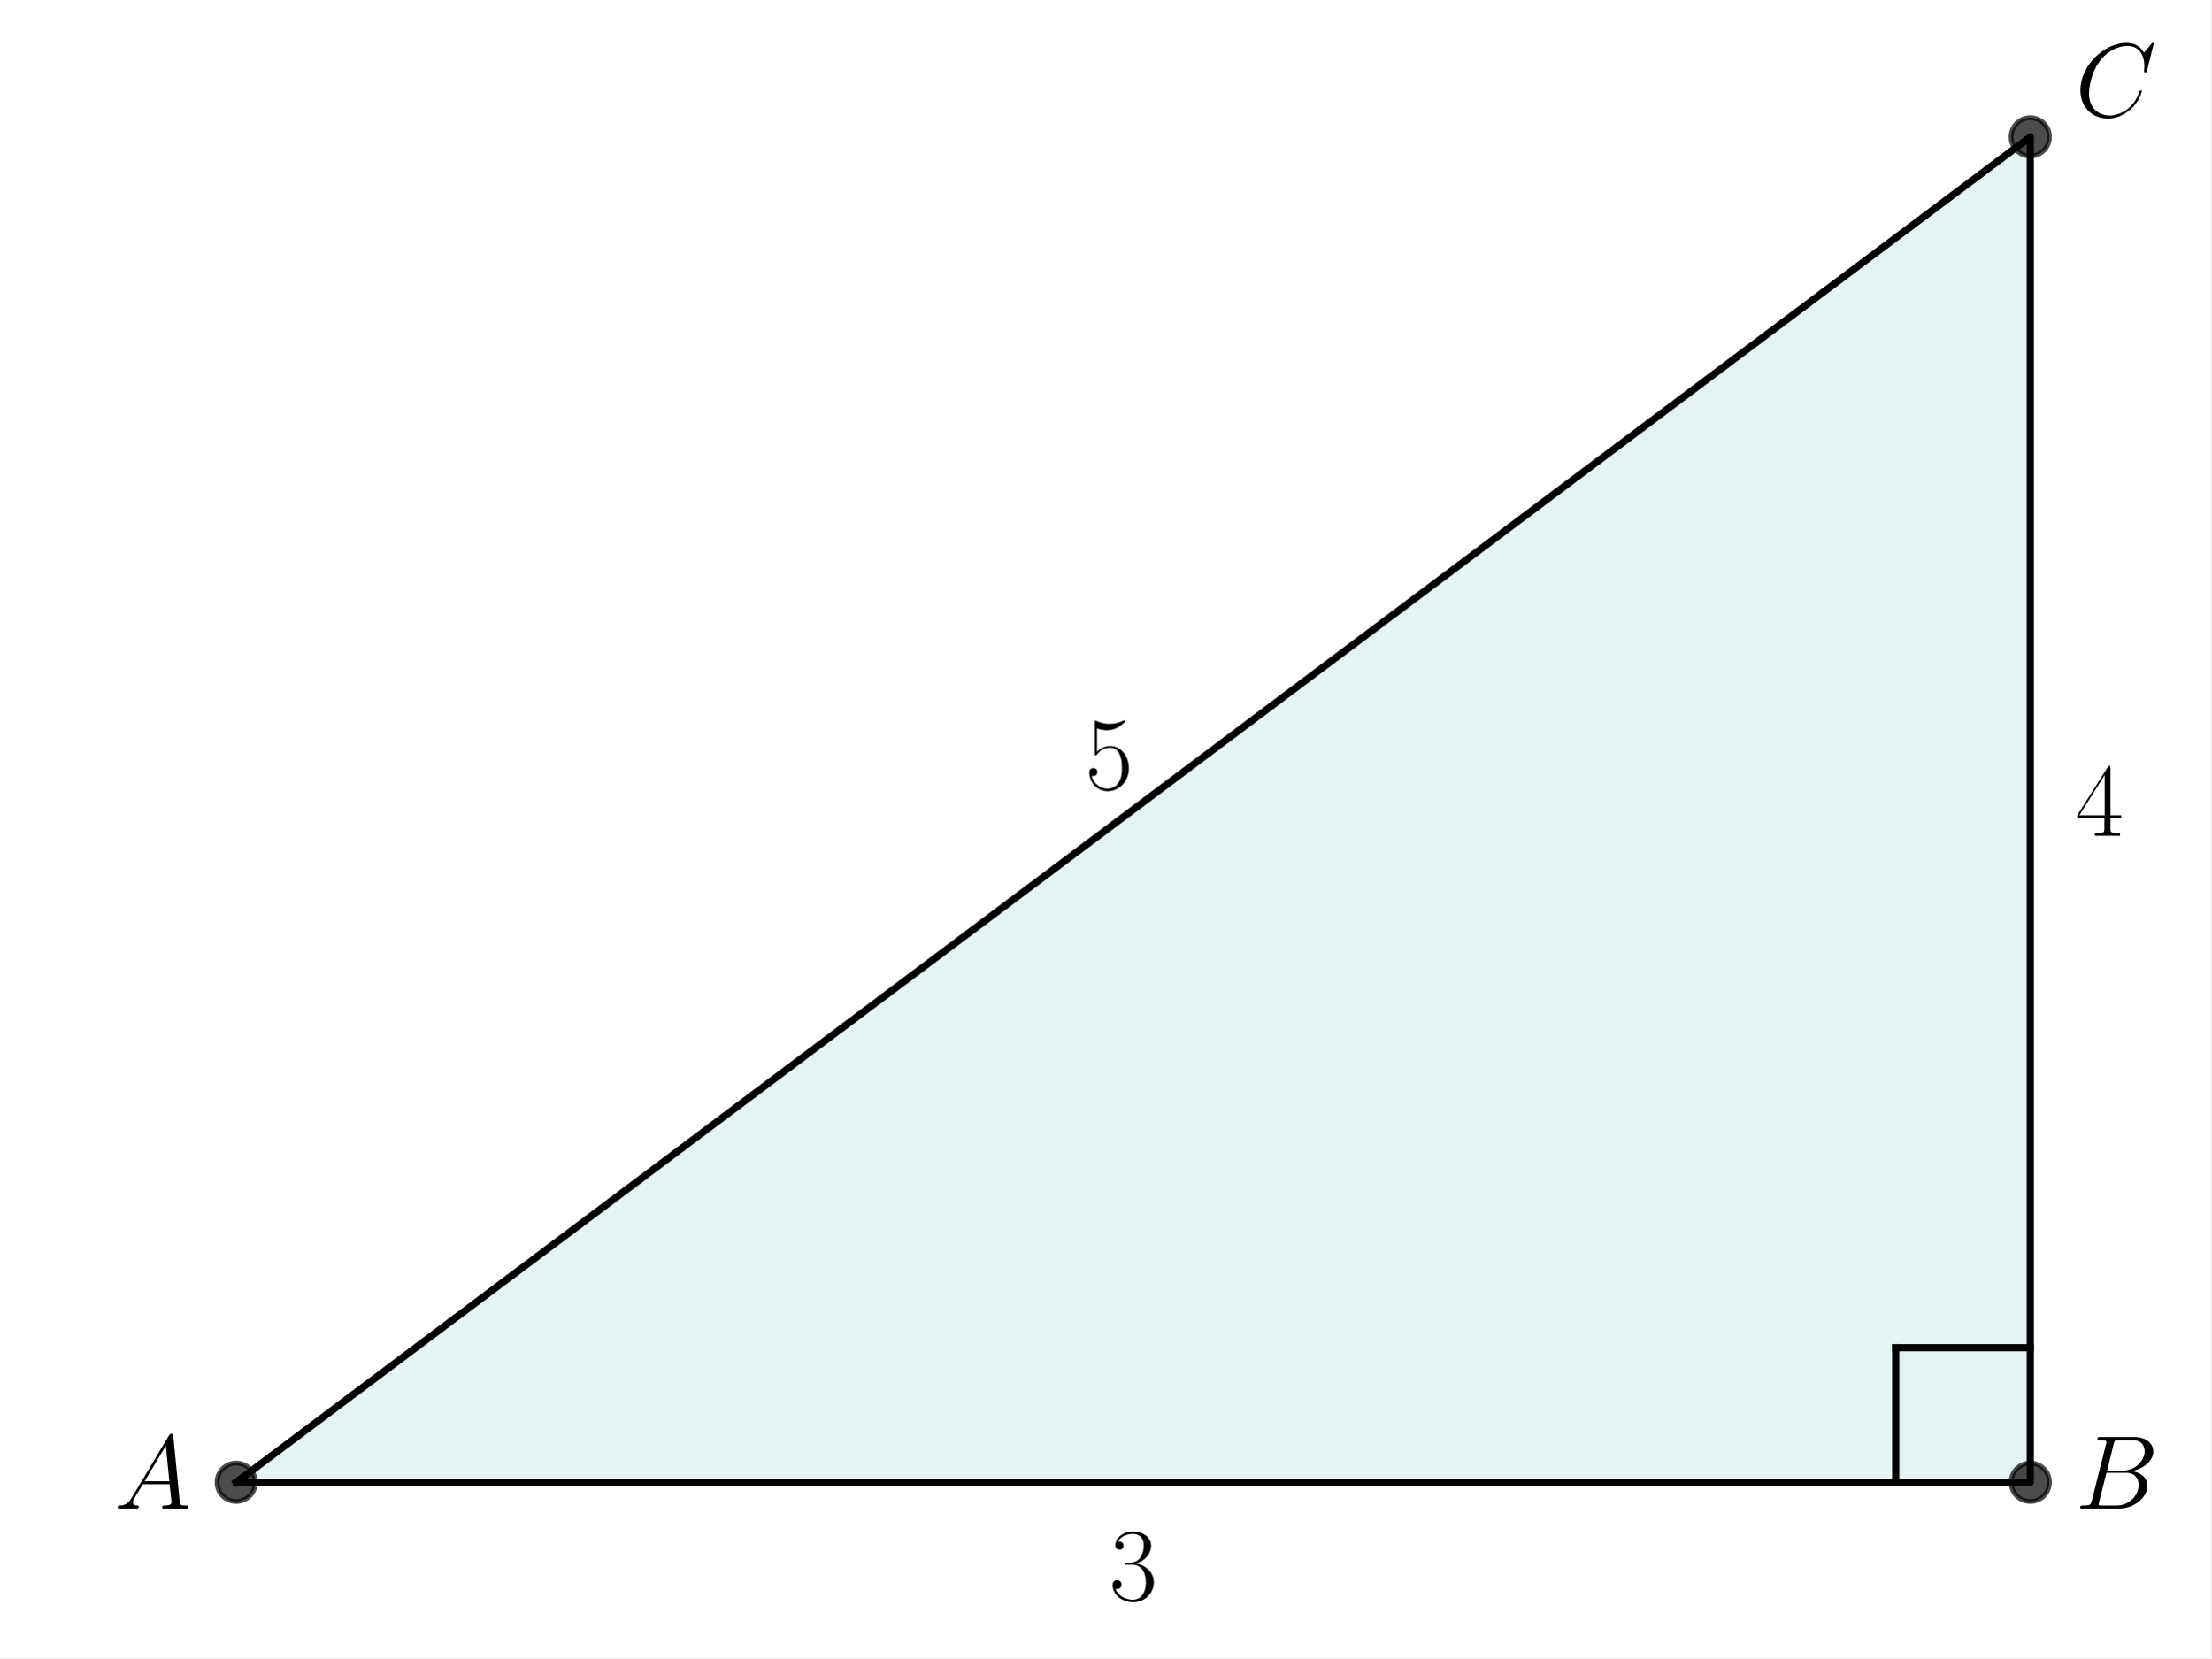
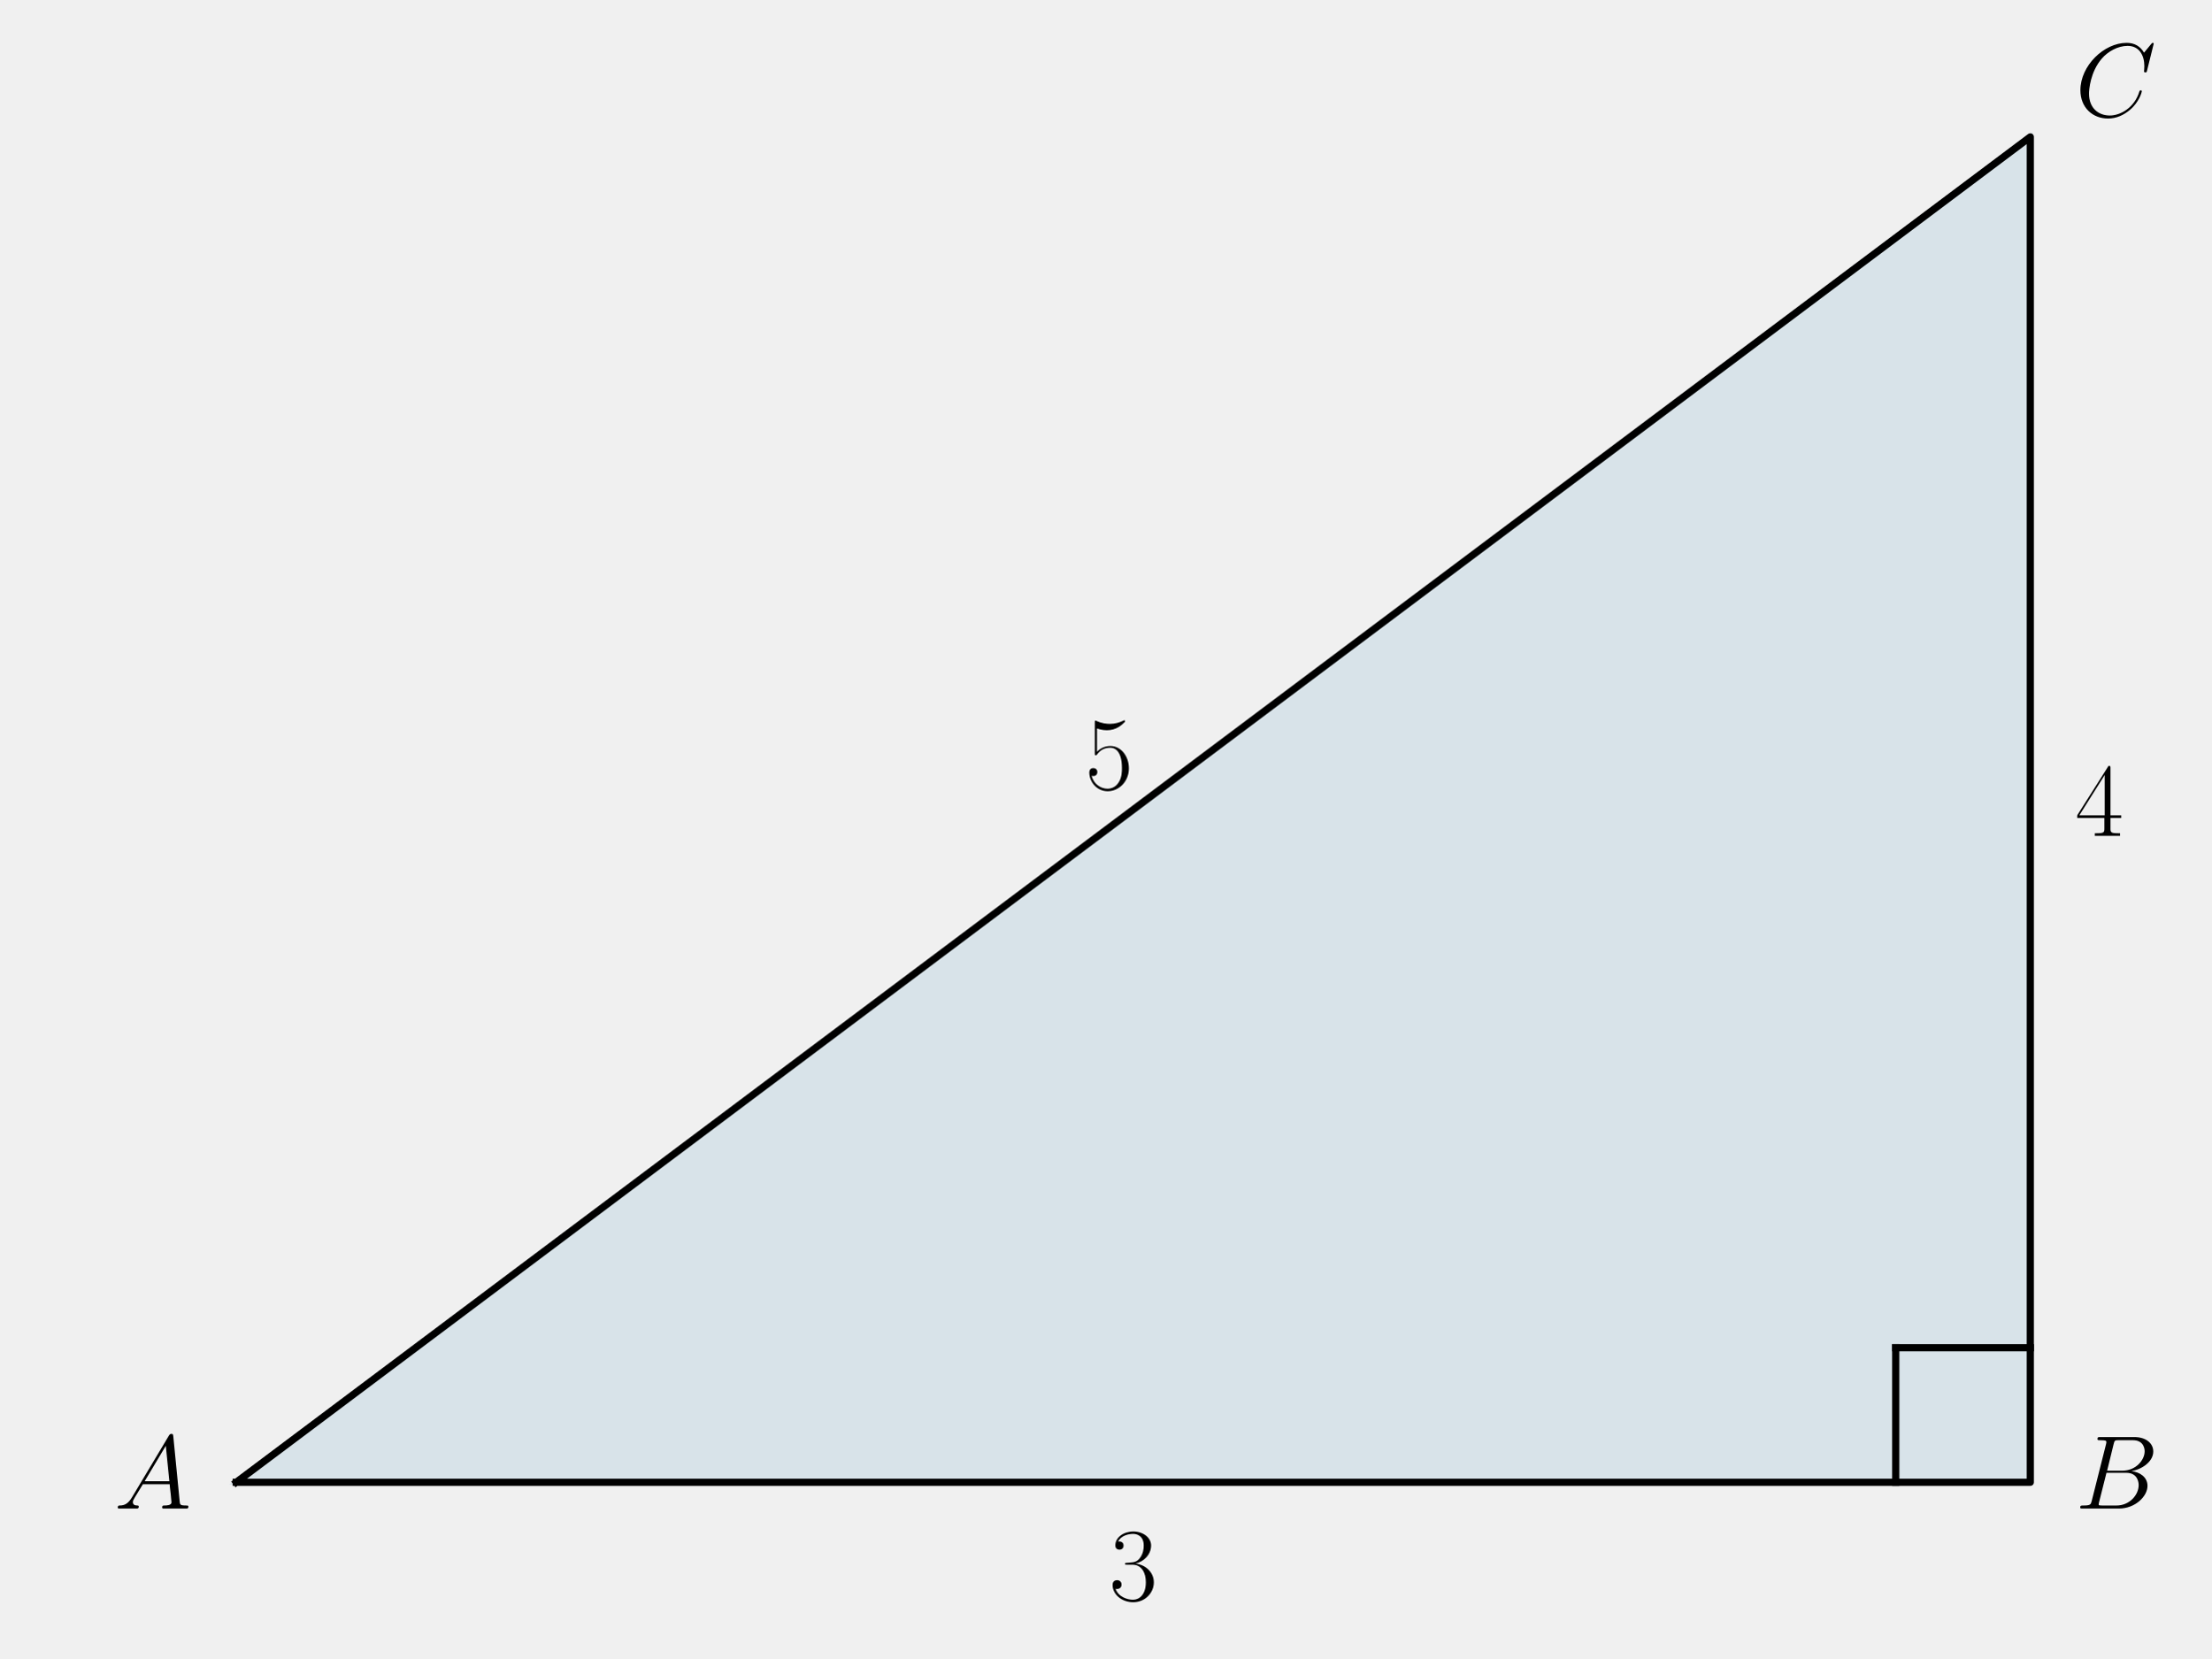
<svg xmlns="http://www.w3.org/2000/svg" xmlns:xlink="http://www.w3.org/1999/xlink" width="460.8pt" height="345.6pt" viewBox="0 0 460.8 345.6" version="1.1">
  <defs>
    <style type="text/css">*{stroke-linejoin: round; stroke-linecap: butt}</style>
  </defs>
  <g id="figure_1">
    <g id="patch_1">
-       <path d="M 0 345.6  L 460.8 345.6  L 460.8 0  L 0 0  z " style="fill: #ffffff" />
+       <path d="M 0 345.6  L 460.8 345.6  L 460.8 0  L 0 0  L 0 345.6  z " style="fill: none" />
    </g>
    <g id="axes_1">
      <g id="patch_2">
-         <path d="M 49.225 308.952  L 423.118 308.952  L 423.118 28.532  z " clip-path="url(#pee11a8d50a)" style="fill: #008080; opacity: 0.1; stroke: #008080; stroke-linejoin: miter" />
+         <path d="M 49.225 308.952  L 423.118 308.952  L 423.118 28.532  z " clip-path="url(#pc95ab61198)" style="fill: #0072b2; opacity: 0.1; stroke: #0072b2; stroke-linejoin: miter" />
      </g>
      <g id="line2d_1">
-         <path d="M 49.225 308.952  L 423.118 308.952  L 423.118 28.532  L 49.225 308.952  " clip-path="url(#pee11a8d50a)" style="fill: none; stroke: #000000; stroke-width: 1.5; stroke-linecap: square" />
+         <path d="M 49.225 308.952  L 423.118 308.952  L 423.118 28.532  L 49.225 308.952  " clip-path="url(#pc95ab61198)" style="fill: none; stroke: #000000; stroke-width: 1.5; stroke-linecap: square" />
      </g>
      <g id="line2d_2">
-         <defs>
-           <path id="mb418e081ce" d="M 0 4  C 1.061 4 2.078 3.579 2.828 2.828  C 3.579 2.078 4 1.061 4 0  C 4 -1.061 3.579 -2.078 2.828 -2.828  C 2.078 -3.579 1.061 -4 0 -4  C -1.061 -4 -2.078 -3.579 -2.828 -2.828  C -3.579 -2.078 -4 -1.061 -4 0  C -4 1.061 -3.579 2.078 -2.828 2.828  C -2.078 3.579 -1.061 4 0 4  z " style="stroke: #000000; stroke-opacity: 0.7" />
-         </defs>
-         <g clip-path="url(#pee11a8d50a)">
-           <use xlink:href="#mb418e081ce" x="423.118" y="28.532" style="fill-opacity: 0.7; stroke: #000000; stroke-opacity: 0.7" />
-           <use xlink:href="#mb418e081ce" x="423.118" y="308.952" style="fill-opacity: 0.7; stroke: #000000; stroke-opacity: 0.7" />
-           <use xlink:href="#mb418e081ce" x="49.225" y="308.952" style="fill-opacity: 0.7; stroke: #000000; stroke-opacity: 0.7" />
-         </g>
+         <path d="M 423.118 280.91  L 395.076 280.91  " clip-path="url(#pc95ab61198)" style="fill: none; stroke: #000000; stroke-width: 1.5; stroke-linecap: square" />
      </g>
      <g id="line2d_3">
-         <path d="M 423.118 280.91  L 395.076 280.91  " clip-path="url(#pee11a8d50a)" style="fill: none; stroke: #000000; stroke-width: 1.5; stroke-linecap: square" />
-       </g>
-       <g id="line2d_4">
-         <path d="M 395.076 308.952  L 395.076 280.91  " clip-path="url(#pee11a8d50a)" style="fill: none; stroke: #000000; stroke-width: 1.5; stroke-linecap: square" />
+         <path d="M 395.076 308.952  L 395.076 280.91  " clip-path="url(#pc95ab61198)" style="fill: none; stroke: #000000; stroke-width: 1.5; stroke-linecap: square" />
      </g>
      <g id="text_1">
        <g transform="translate(23.78929 314.4305) scale(0.22 -0.22)">
          <defs>
            <path id="CMMI12-41" d="M 1088 691  C 864 314 646 186 339 186  C 269 180 218 180 218 58  C 218 24 250 0 294 0  C 410 0 698 0 813 0  C 998 0 1203 0 1382 0  C 1421 0 1498 0 1498 122  C 1498 180 1446 186 1408 186  C 1261 186 1139 236 1139 388  C 1139 476 1178 546 1261 685  L 1747 1479  L 3379 1479  C 3386 1423 3386 1373 3392 1316  C 3411 1152 3488 495 3488 376  C 3488 186 3162 186 3059 186  C 2989 186 2918 186 2918 70  C 2918 0 2976 0 3014 0  C 3123 0 3251 0 3360 0  L 3725 0  C 4115 0 4397 0 4403 0  C 4448 0 4518 0 4518 122  C 4518 186 4461 186 4365 186  C 4013 186 4006 244 3987 434  L 3597 4404  C 3584 4531 3558 4544 3488 4544  C 3424 4544 3386 4531 3328 4435  L 1088 691  z M 1856 1664  L 3142 3819  L 3360 1664  L 1856 1664  z " transform="scale(0.015625)" />
          </defs>
          <use xlink:href="#CMMI12-41" transform="scale(0.996264)" />
        </g>
      </g>
      <g id="text_2">
        <g transform="translate(432.4653 314.4305) scale(0.22 -0.22)">
          <defs>
            <path id="CMMI12-42" d="M 2342 3921  C 2400 4160 2426 4160 2675 4160  L 3507 4160  C 4230 4160 4230 3544 4230 3485  C 4230 2966 3712 2304 2867 2304  L 1946 2304  L 2342 3921  z M 3424 2275  C 4122 2402 4755 2886 4755 3473  C 4755 3970 4314 4352 3590 4352  L 1536 4352  C 1414 4352 1357 4352 1357 4226  C 1357 4160 1414 4160 1510 4160  C 1901 4160 1901 4112 1901 4044  C 1901 4032 1901 3993 1875 3897  L 1011 472  C 954 249 941 185 493 185  C 371 185 307 185 307 70  C 307 0 346 0 474 0  L 2669 0  C 3648 0 4403 739 4403 1383  C 4403 1906 3942 2224 3424 2275  z M 2515 185  L 1651 185  C 1562 185 1549 185 1510 192  C 1440 198 1434 211 1434 261  C 1434 305 1446 343 1459 399  L 1907 2176  L 3110 2176  C 3866 2176 3866 1483 3866 1433  C 3866 828 3309 185 2515 185  z " transform="scale(0.015625)" />
          </defs>
          <use xlink:href="#CMMI12-42" transform="scale(0.996264)" />
        </g>
      </g>
      <g id="text_3">
        <g transform="translate(432.4653 24.26868) scale(0.22 -0.22)">
          <defs>
            <path id="CMMI12-43" d="M 4781 4423  C 4781 4480 4736 4480 4723 4480  C 4710 4480 4685 4480 4634 4416  L 4192 3882  C 3968 4264 3616 4480 3136 4480  C 1754 4480 320 3088 320 1595  C 320 533 1069 -128 2003 -128  C 2515 -128 2963 88 3334 400  C 3891 863 4058 1481 4058 1531  C 4058 1588 4006 1588 3987 1588  C 3930 1588 3923 1550 3910 1524  C 3616 534 2752 57 2112 57  C 1434 57 845 489 845 1391  C 845 1595 909 2700 1632 3532  C 1984 3939 2586 4295 3194 4295  C 3898 4295 4211 3717 4211 3068  C 4211 2903 4192 2764 4192 2738  C 4192 2681 4256 2681 4275 2681  C 4346 2681 4352 2687 4378 2801  L 4781 4423  z " transform="scale(0.015625)" />
          </defs>
          <use xlink:href="#CMMI12-43" transform="scale(0.996264)" />
        </g>
      </g>
      <g id="text_4">
        <g transform="translate(231.1454 333.5198) scale(0.22 -0.22)">
          <defs>
            <path id="CMR17-33" d="M 1414 2157  C 1984 2157 2234 1662 2234 1090  C 2234 320 1824 25 1453 25  C 1114 25 563 194 390 693  C 422 680 454 680 486 680  C 640 680 755 782 755 948  C 755 1133 614 1216 486 1216  C 378 1216 211 1165 211 926  C 211 335 787 -128 1466 -128  C 2176 -128 2720 430 2720 1085  C 2720 1707 2208 2157 1600 2227  C 2086 2328 2554 2756 2554 3329  C 2554 3820 2048 4179 1472 4179  C 890 4179 378 3829 378 3329  C 378 3110 544 3072 627 3072  C 762 3072 877 3155 877 3321  C 877 3486 762 3569 627 3569  C 602 3569 570 3569 544 3557  C 730 3959 1235 4032 1459 4032  C 1683 4032 2106 3925 2106 3320  C 2106 3143 2080 2828 1862 2550  C 1670 2304 1453 2304 1242 2284  C 1210 2284 1062 2269 1037 2269  C 992 2263 966 2257 966 2208  C 966 2163 973 2157 1101 2157  L 1414 2157  z " transform="scale(0.015625)" />
          </defs>
          <use xlink:href="#CMR17-33" transform="scale(0.996264)" />
        </g>
      </g>
      <g id="text_5">
        <g transform="translate(226.1194 164.4786) scale(0.22 -0.22)">
          <defs>
            <path id="CMR17-35" d="M 730 3692  C 794 3666 1056 3584 1325 3584  C 1920 3584 2246 3911 2432 4100  C 2432 4157 2432 4192 2394 4192  C 2387 4192 2374 4192 2323 4163  C 2099 4058 1837 3973 1517 3973  C 1325 3973 1037 3999 723 4139  C 653 4171 640 4171 634 4171  C 602 4171 595 4164 595 4037  L 595 2203  C 595 2089 595 2057 659 2057  C 691 2057 704 2070 736 2114  C 941 2401 1222 2522 1542 2522  C 1766 2522 2246 2382 2246 1289  C 2246 1085 2246 715 2054 421  C 1894 159 1645 25 1370 25  C 947 25 518 320 403 814  C 429 807 480 795 506 795  C 589 795 749 840 749 1038  C 749 1210 627 1280 506 1280  C 358 1280 262 1190 262 1011  C 262 454 704 -128 1382 -128  C 2042 -128 2669 440 2669 1264  C 2669 2030 2170 2624 1549 2624  C 1222 2624 947 2503 730 2274  L 730 3692  z " transform="scale(0.015625)" />
          </defs>
          <use xlink:href="#CMR17-35" transform="scale(0.996264)" />
        </g>
      </g>
      <g id="text_6">
        <g transform="translate(432.4653 174.2206) scale(0.22 -0.22)">
          <defs>
            <path id="CMR17-34" d="M 2150 4122  C 2150 4256 2144 4256 2029 4256  L 128 1254  L 128 1088  L 1779 1088  L 1779 457  C 1779 224 1766 160 1318 160  L 1197 160  L 1197 0  C 1402 0 1747 0 1965 0  C 2182 0 2528 0 2733 0  L 2733 160  L 2611 160  C 2163 160 2150 224 2150 457  L 2150 1088  L 2803 1088  L 2803 1254  L 2150 1254  L 2150 4122  z M 1798 3703  L 1798 1254  L 256 1254  L 1798 3703  z " transform="scale(0.015625)" />
          </defs>
          <use xlink:href="#CMR17-34" transform="scale(0.996264)" />
        </g>
      </g>
    </g>
  </g>
  <defs>
-     <clipPath id="pee11a8d50a">
+     <clipPath id="pc95ab61198">
      <rect x="30.53" y="18.973" width="411.283" height="299.537" />
    </clipPath>
  </defs>
</svg>
